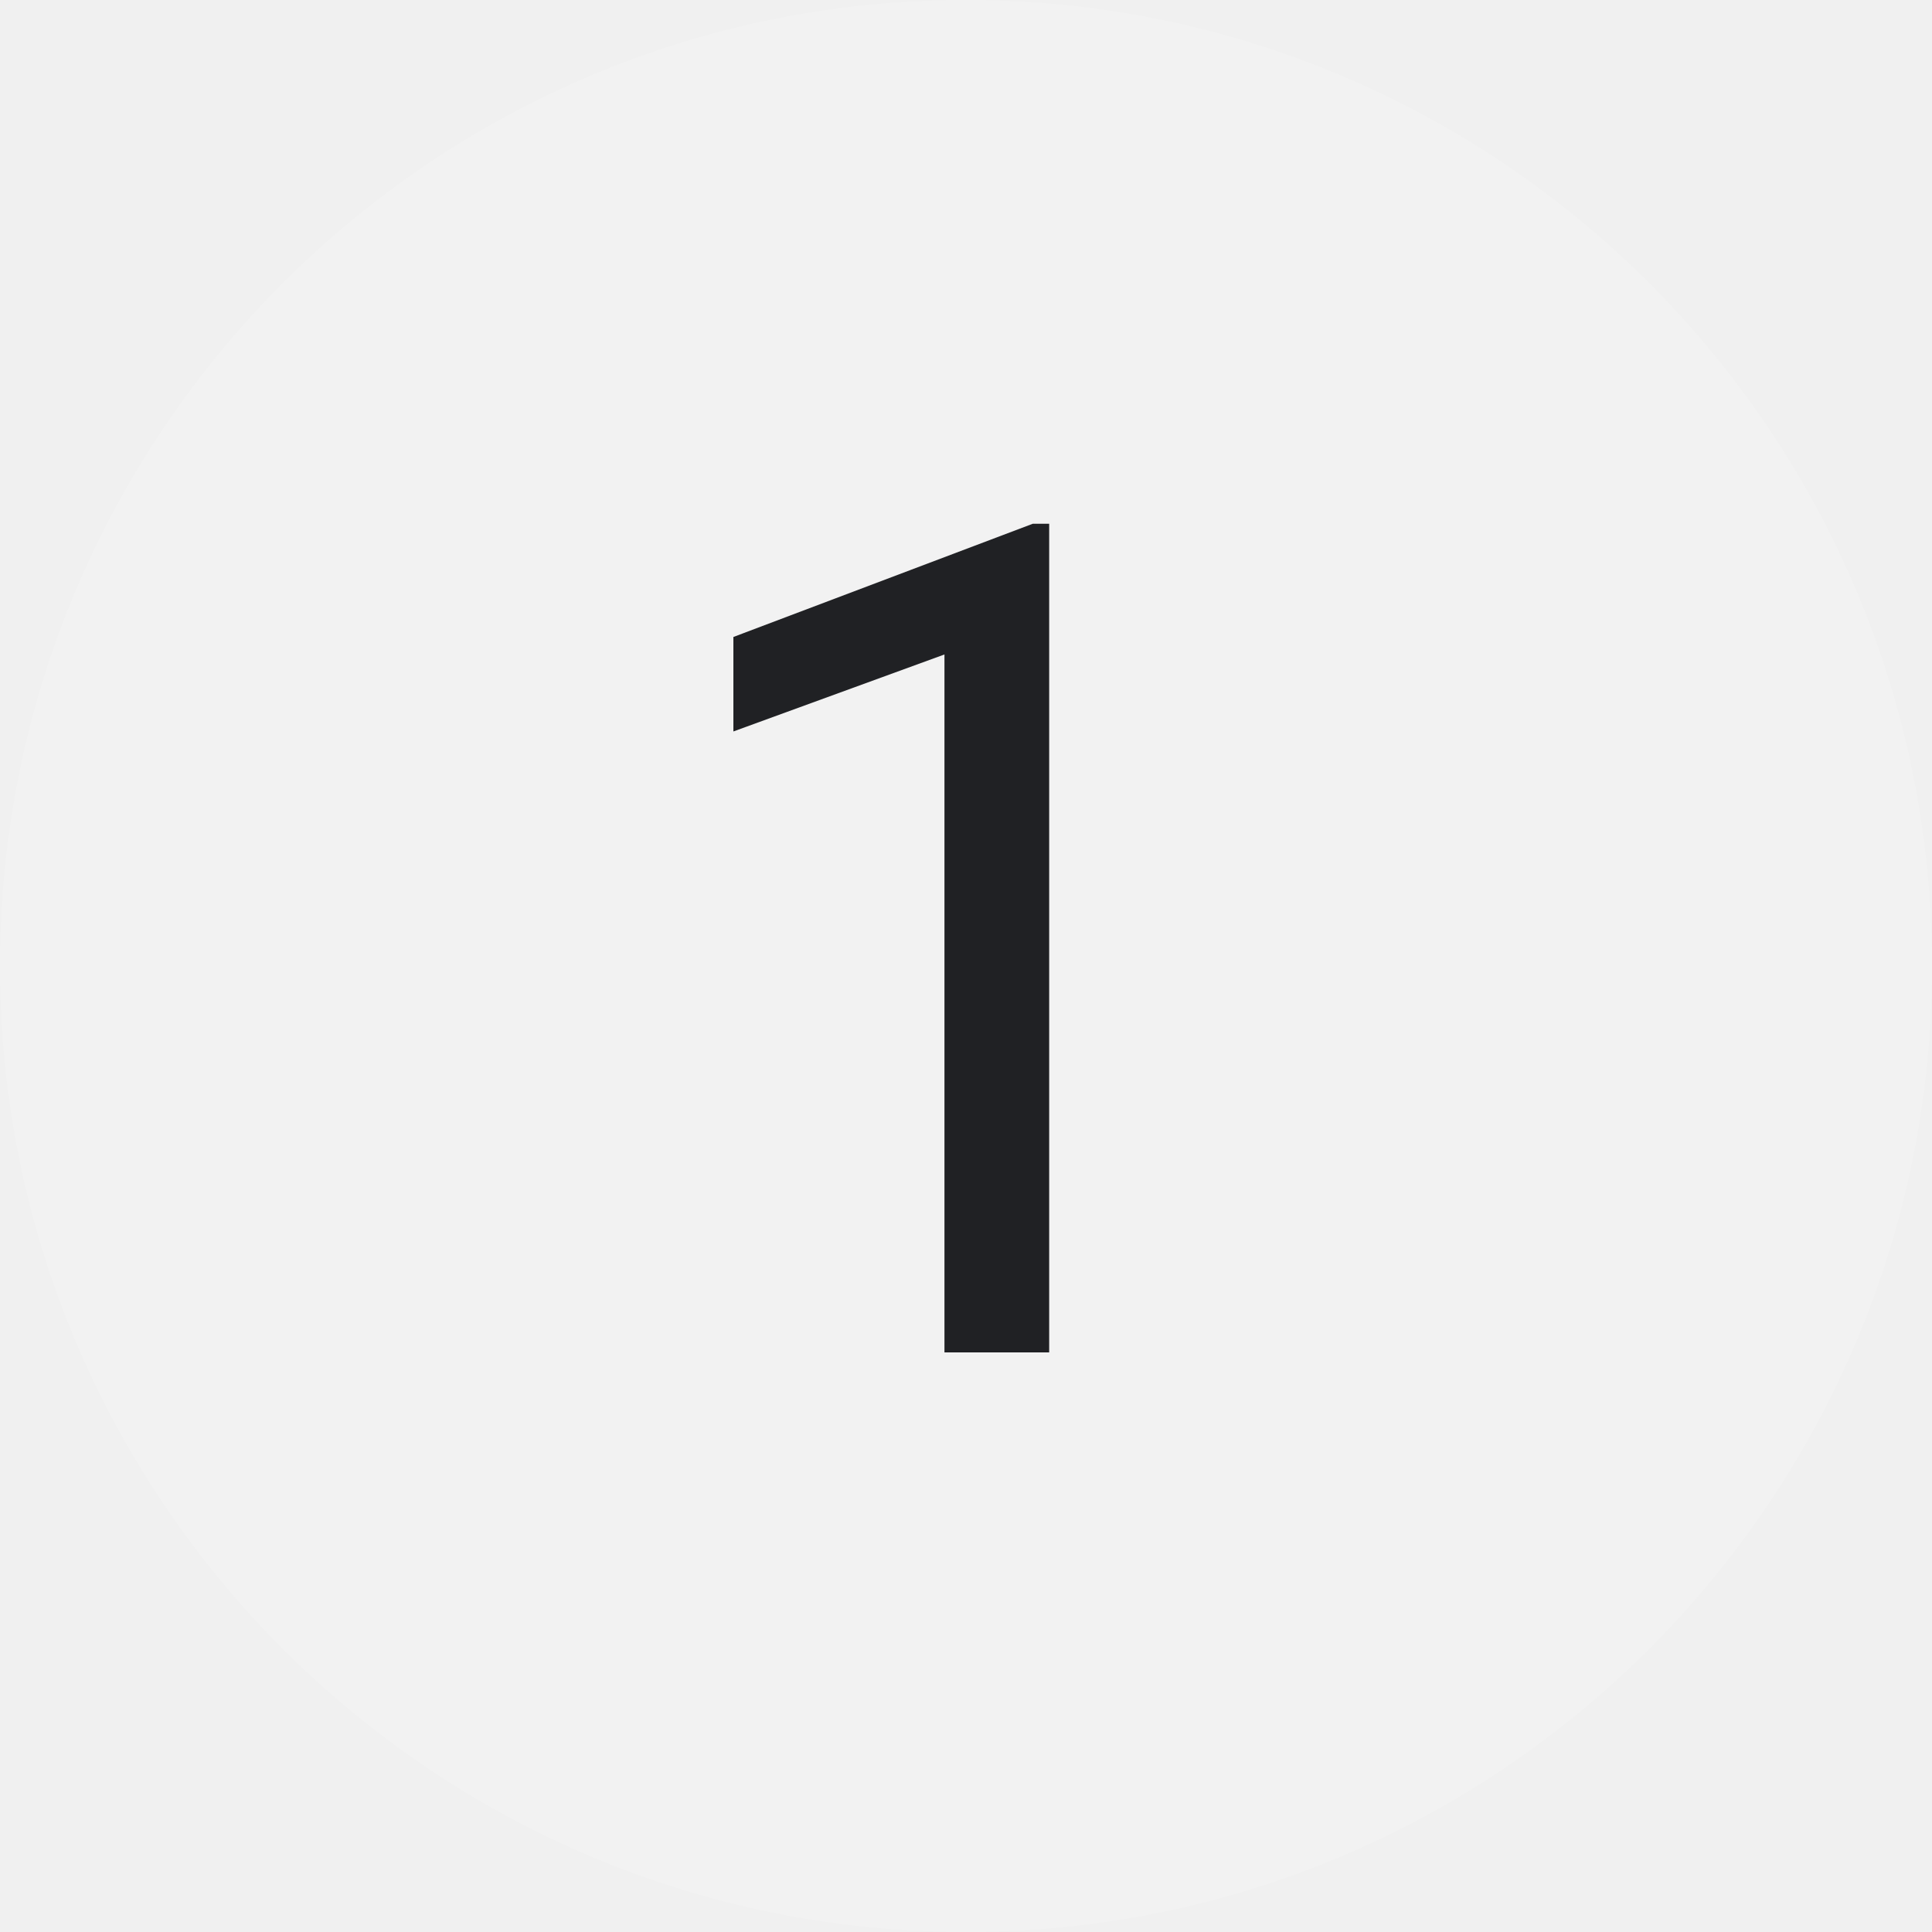
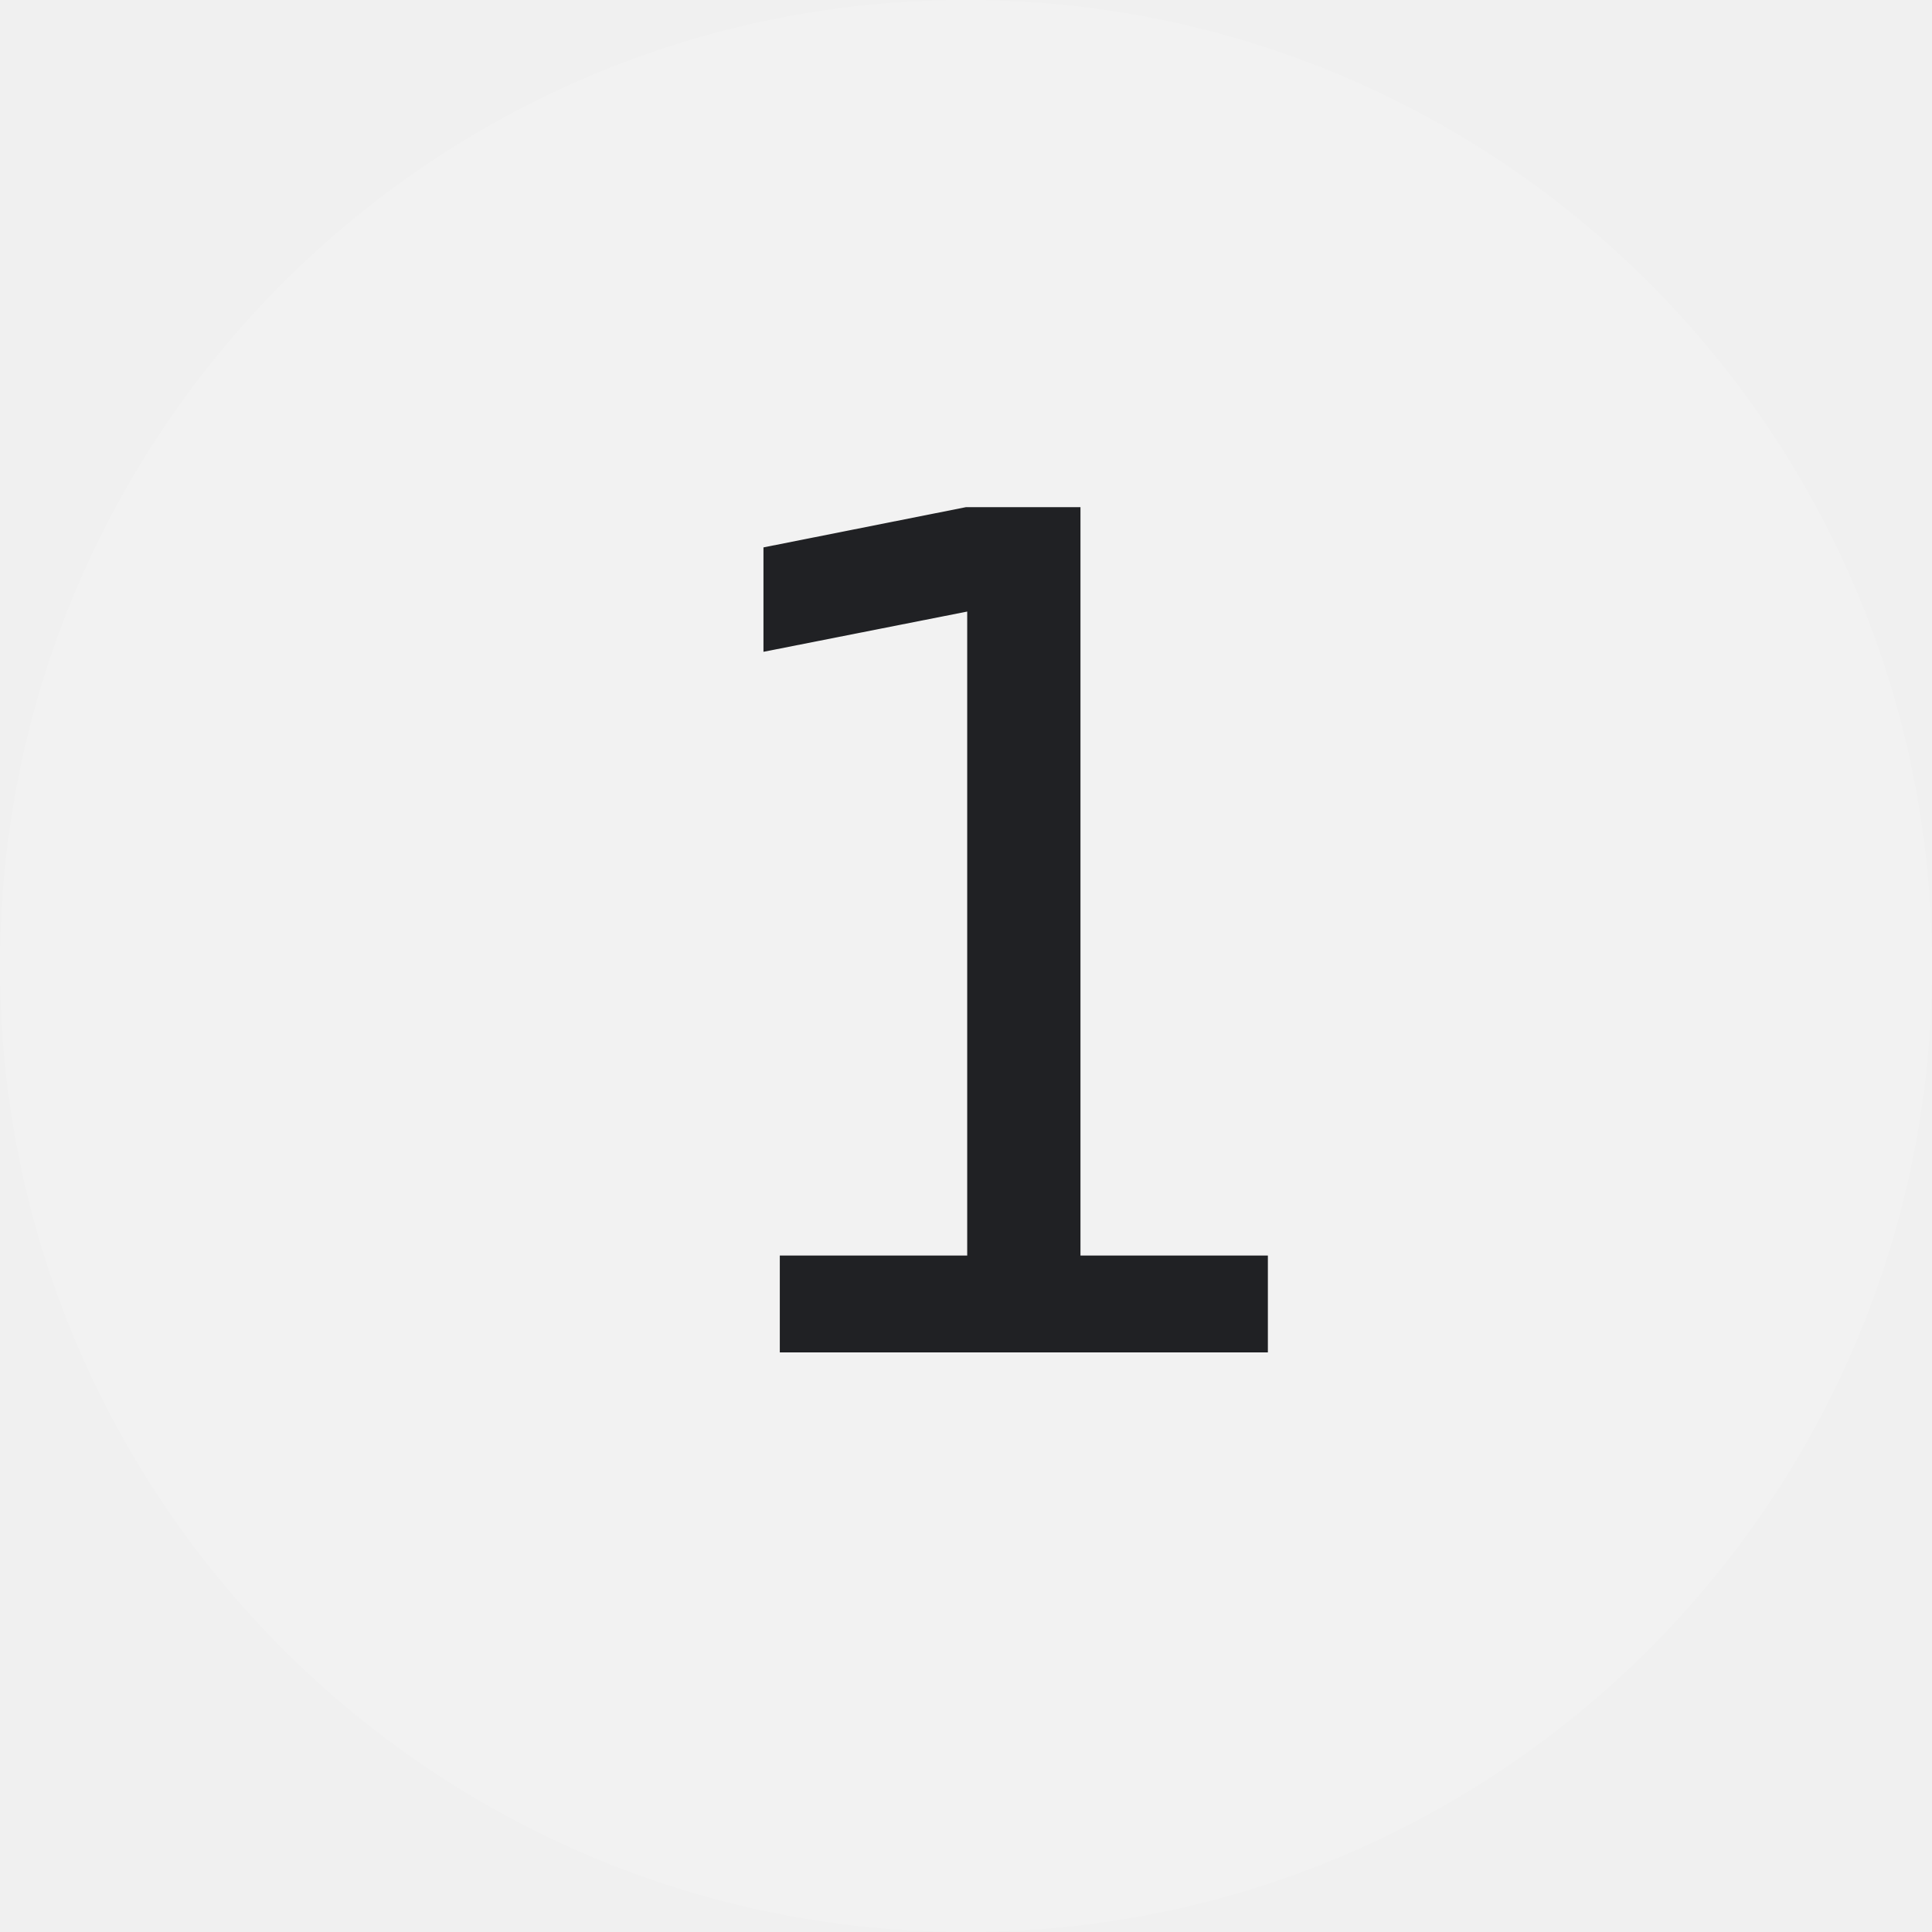
- <svg xmlns="http://www.w3.org/2000/svg" id="svg14" version="1.1" viewBox="0 0 20 20" height="20px" width="20px">
-   <defs id="defs18" />
-   <g style="fill:none;fill-rule:evenodd;stroke:none;stroke-width:1" id="ic_1">
-     <g id="Stepper-inactive">
-       <g id="g10">
-         <path id="Oval-Copy" d="M 20,10 A 10,10 0 0 1 10,20 10,10 0 0 1 0,10 10,10 0 0 1 10,0 10,10 0 0 1 20,10 Z" style="fill:#ffffff;fill-opacity:0.14" />
-         <g id="2" style="font-weight:400;font-size:12px;font-family:Roboto-Medium, Roboto;fill:#202124" aria-label="1">
-           <path id="path23" style="" d="M 10.861,5.422 V 14 H 9.777 V 6.775 L 7.592,7.572 V 6.594 L 10.691,5.422 Z" />
-         </g>
-       </g>
+ <svg xmlns="http://www.w3.org/2000/svg" xmlns:xlink="http://www.w3.org/1999/xlink" width="24px" height="24px" viewBox="0 0 24 24" version="1.1">
+   <defs>
+     <g>
+       <symbol overflow="visible" id="glyph0-0">
+         <path style="stroke:none;" d="M 0.719 2.547 L 0.719 -10.156 L 7.922 -10.156 L 7.922 2.547 Z M 1.531 1.75 L 7.125 1.75 L 7.125 -9.344 L 1.531 -9.344 Z M 1.531 1.75 " />
+       </symbol>
+       <symbol overflow="visible" id="glyph0-1">
+         <path style="stroke:none;" d="M 1.781 -1.203 L 4.109 -1.203 L 4.109 -9.203 L 1.578 -8.703 L 1.578 -10 L 4.094 -10.5 L 5.516 -10.5 L 5.516 -1.203 L 7.844 -1.203 L 7.844 0 L 1.781 0 Z M 1.781 -1.203 " />
+       </symbol>
+     </g>
+   </defs>
+   <g id="surface1">
+     <path style=" stroke:none;fill-rule:evenodd;fill:rgb(100%,100%,100%);fill-opacity:0.14;" d="M 24 12 C 24 18.629 18.629 24 12 24 C 5.371 24 0 18.629 0 12 C 0 5.371 5.371 0 12 0 C 18.629 0 24 5.371 24 12 Z M 24 12 " />
+     <g style="fill:rgb(12.549%,12.941%,14.118%);fill-opacity:1;">
+       <use xlink:href="#glyph0-1" x="7.906" y="16.8" />
    </g>
  </g>
</svg>
